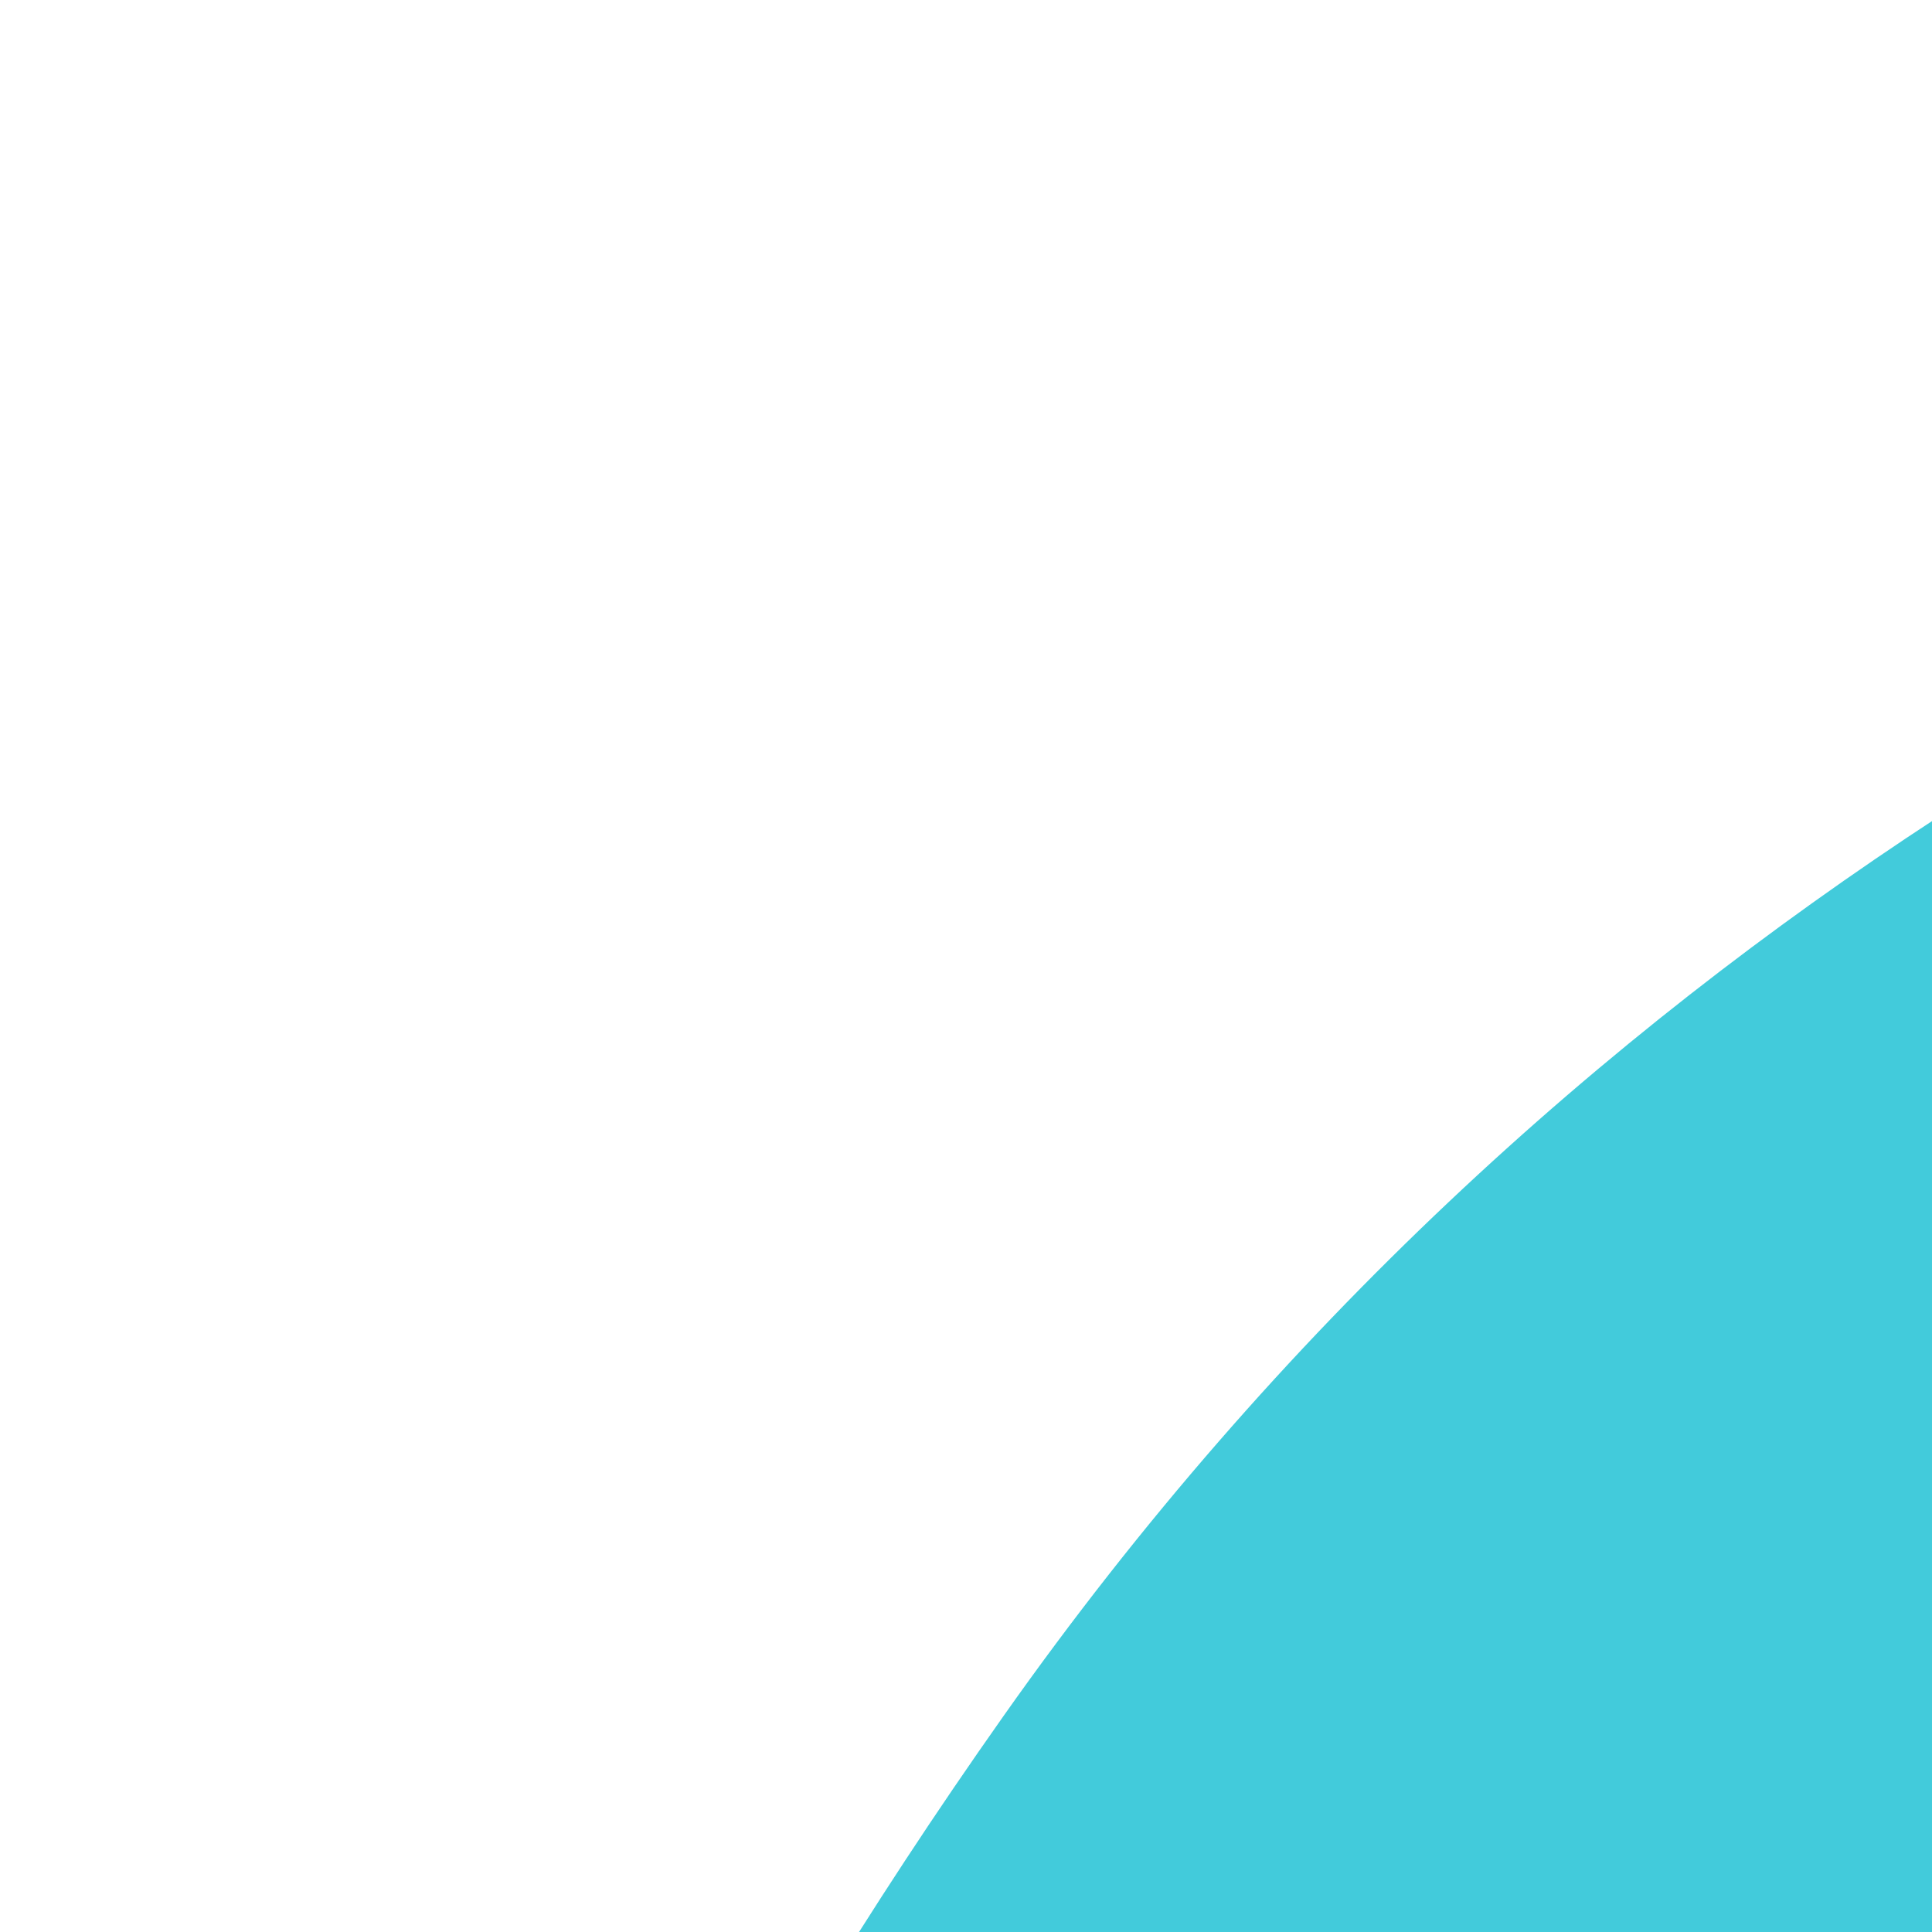
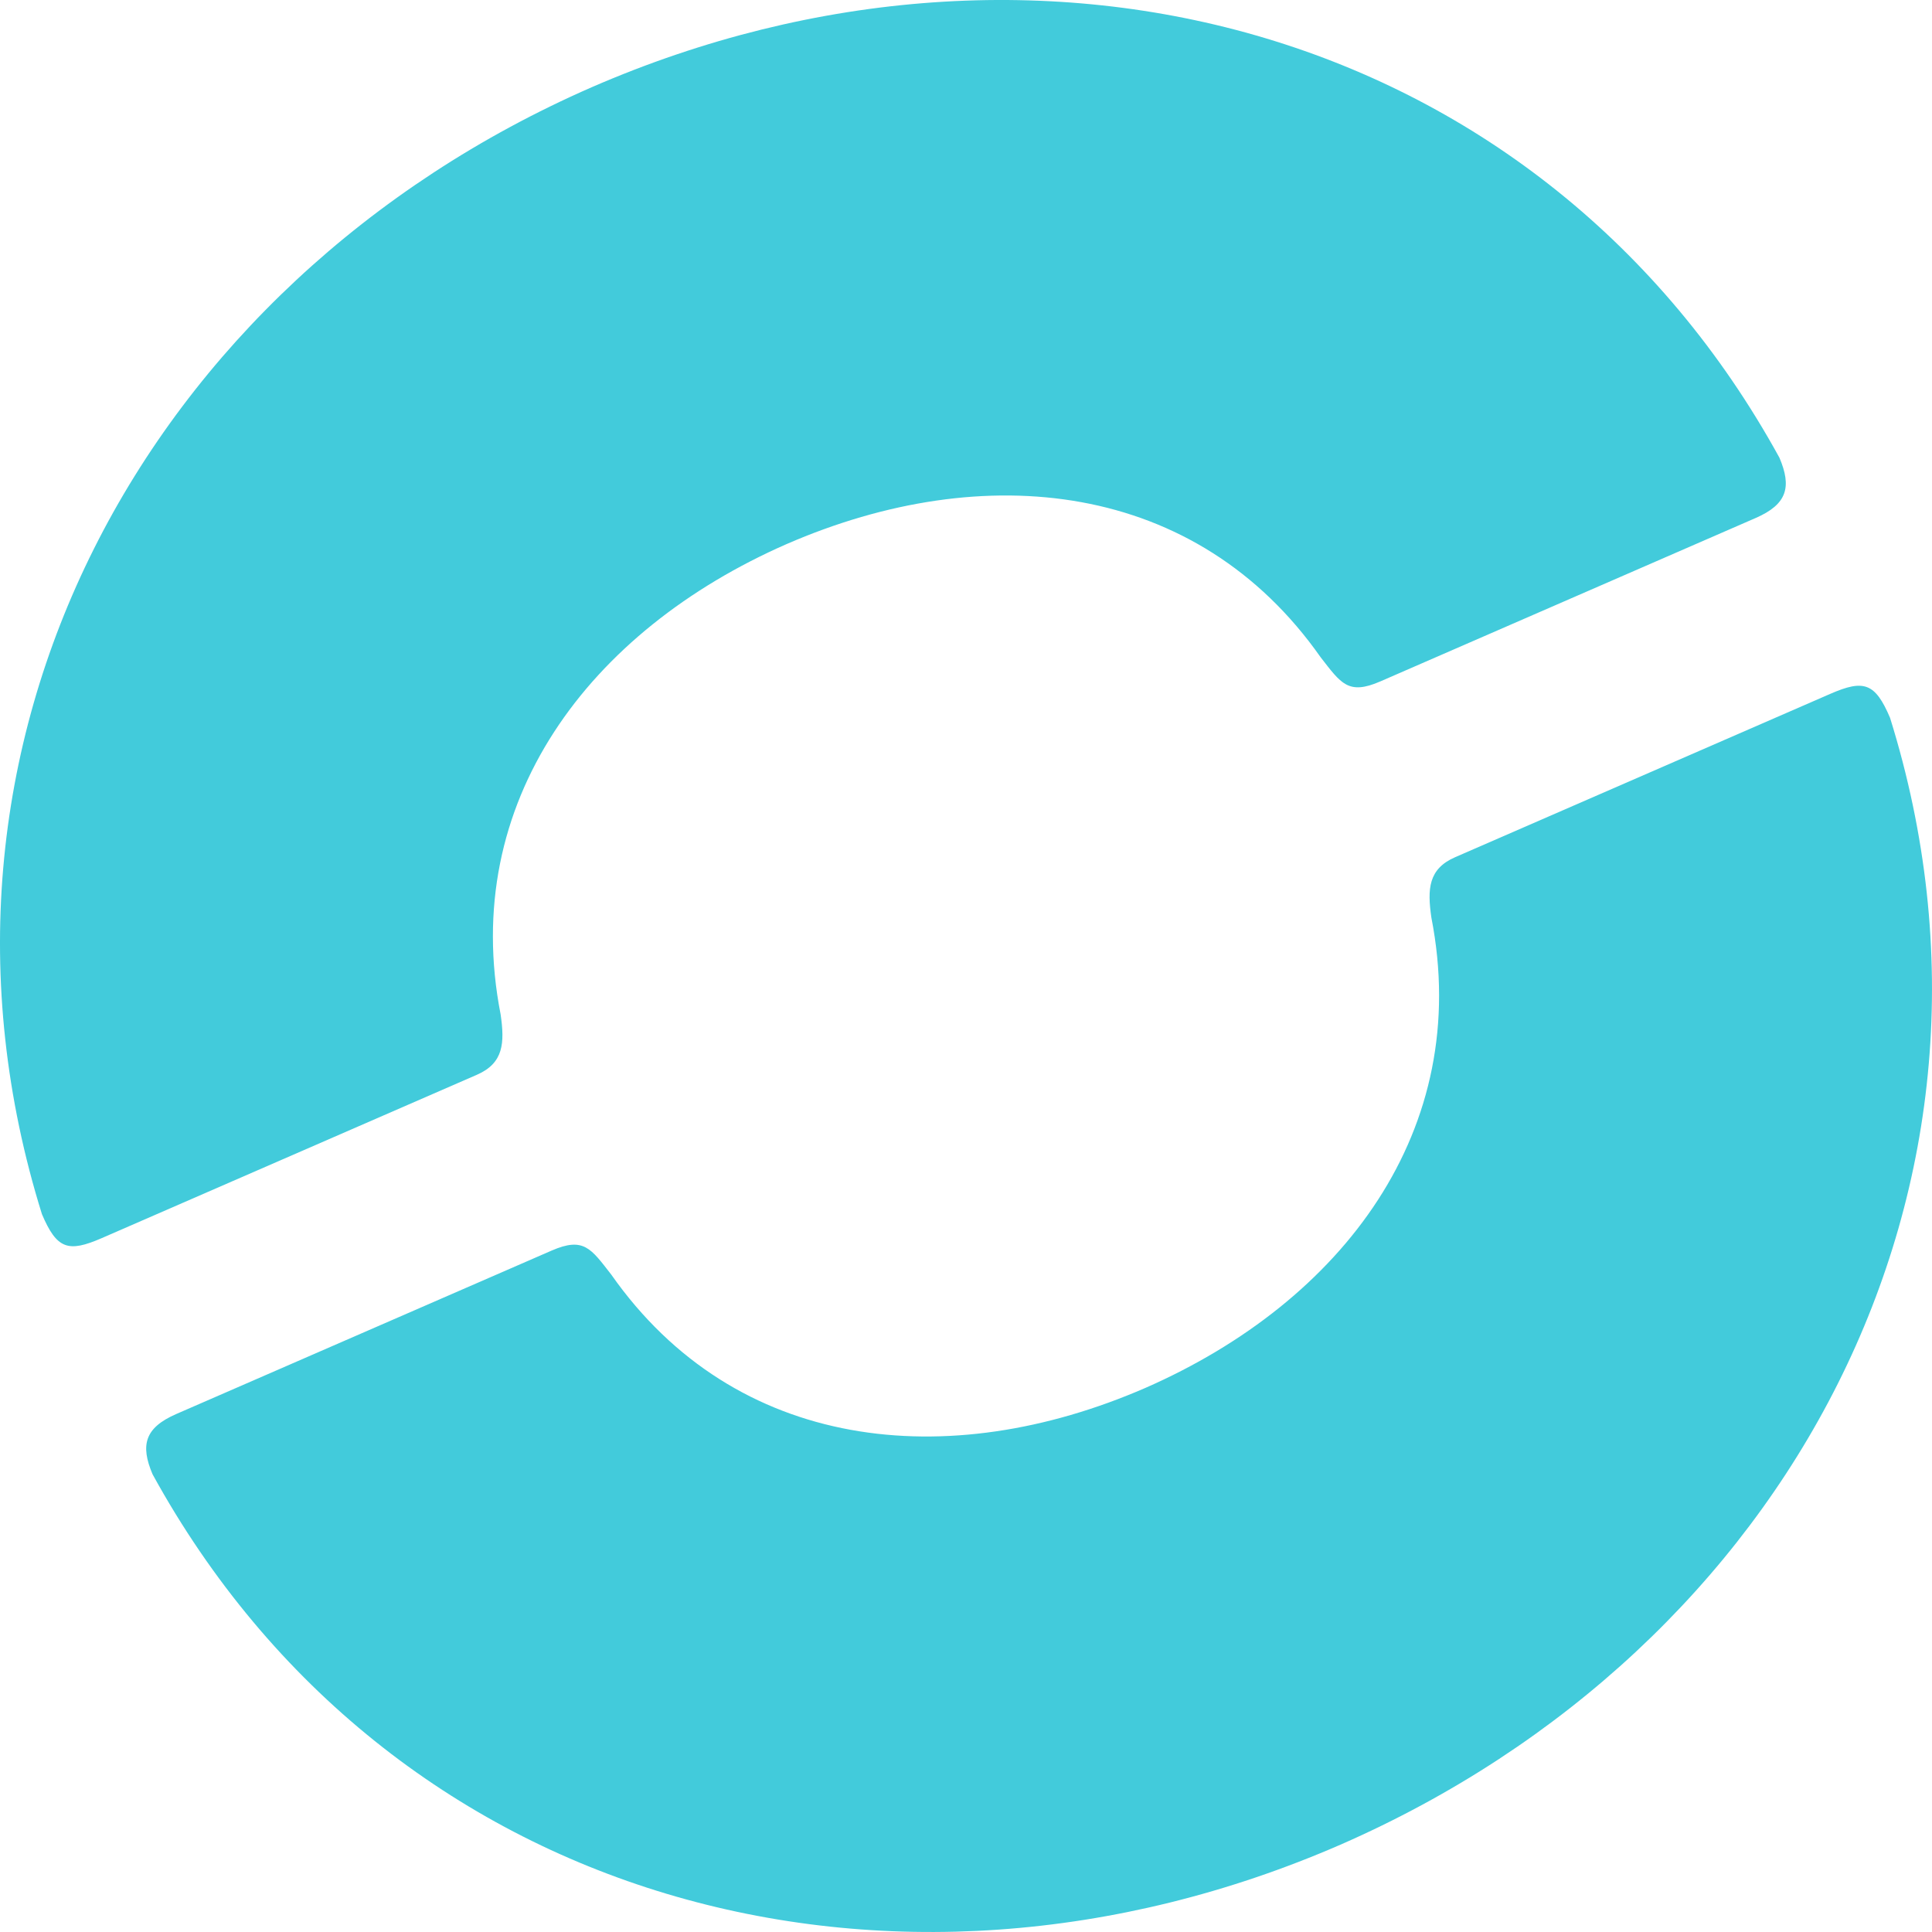
- <svg xmlns="http://www.w3.org/2000/svg" version="1.1" id="svg48" width="1024" height="1024" viewBox="0 0 1024 1024">
-   <path style="fill:#42cbdb;fill-opacity:1" d="m 3860.774,915.859 c 0,0 159.377,151.459 -71.715,249.79 -231.092,98.331 -592.452,302.911 -592.452,302.911 0,0 -141.611,131.889 -292.626,-5.04 -118.098,-107.082 -347.504,-319.638 -880.785,-271.886 -658.81,148.955 -895.934,655.194 -842.088,1065.011 38.113,230.917 17.726,230.25 -159.836,330.625 -177.562,100.375 -587.596,295.145 -587.596,295.145 0,0 -205.594,110.851 -261.548,-174.581 C 116.172,2422.402 -49.632,1734.131 532.041,909.298 1113.713,84.465 2128.807,89.786 2128.807,89.786 c 0,0 1114.921,-36.703 1731.966,826.073 z" id="path369" />
-   <path style="fill:#42cbdb;fill-opacity:1" d="m 520.041,3467.522 c 0,0 -159.377,-151.459 71.715,-249.79 231.092,-98.331 592.452,-302.911 592.452,-302.911 0,0 141.611,-131.889 292.626,5.04 118.098,107.082 347.504,319.638 880.785,271.886 658.81,-148.955 895.934,-655.194 842.088,-1065.011 -38.113,-230.917 -17.726,-230.25 159.836,-330.625 177.562,-100.375 587.596,-295.145 587.596,-295.145 0,0 205.594,-110.851 261.548,174.581 55.955,285.433 221.759,973.703 -359.914,1798.536 -581.673,824.833 -1596.767,819.513 -1596.767,819.513 0,0 -1114.921,36.703 -1731.966,-826.073 z" id="path809" />
+ <svg xmlns="http://www.w3.org/2000/svg" version="1.1" id="svg48" width="256" height="256" viewBox="0 0 256 256">
+   <defs id="defs52" />
+   <g id="g54" transform="translate(-2070.791,-2068.275)">
+     <g id="g1909" transform="matrix(1.002549,0,0,1.01434,-2.597517,-28.452)" style="fill:#42cbdb">
+       <path id="path1953" style="fill:#42cbdb;stroke-width:1.003" d="m 2303.298,2126.87 c -31.175,-56.11 -97.683,-73.892 -156.995,-48.382 -59.209,25.587 -91.939,86.051 -72.644,147.204 1.968,4.574 3.468,5.04 7.883,3.14 l 49.602,-21.346 c 3.552,-1.528 3.68,-4.172 3.14,-7.883 -5.486,-27.732 11.705,-50.138 37.791,-61.442 26.163,-11.245 54.205,-8.29 70.599,14.798 2.676,3.391 3.626,4.971 7.883,3.139 l 49.602,-21.345 c 4.176,-1.797 4.785,-4.06 3.14,-7.883" />
+       <path id="path1955" style="fill:#42cbdb;stroke-width:1.003" d="m 2088.284,2259.679 c 31.175,56.11 97.683,73.892 156.995,48.382 59.209,-25.587 91.939,-86.051 72.644,-147.204 -1.968,-4.574 -3.468,-5.04 -7.883,-3.14 l -49.602,21.346 c -3.552,1.528 -3.68,4.172 -3.14,7.883 5.486,27.732 -11.705,50.138 -37.791,61.442 -26.163,11.245 -54.205,8.29 -70.599,-14.798 -2.676,-3.391 -3.626,-4.971 -7.883,-3.139 l -49.602,21.345 c -4.176,1.797 -4.785,4.06 -3.14,7.883" />
+     </g>
+   </g>
</svg>
